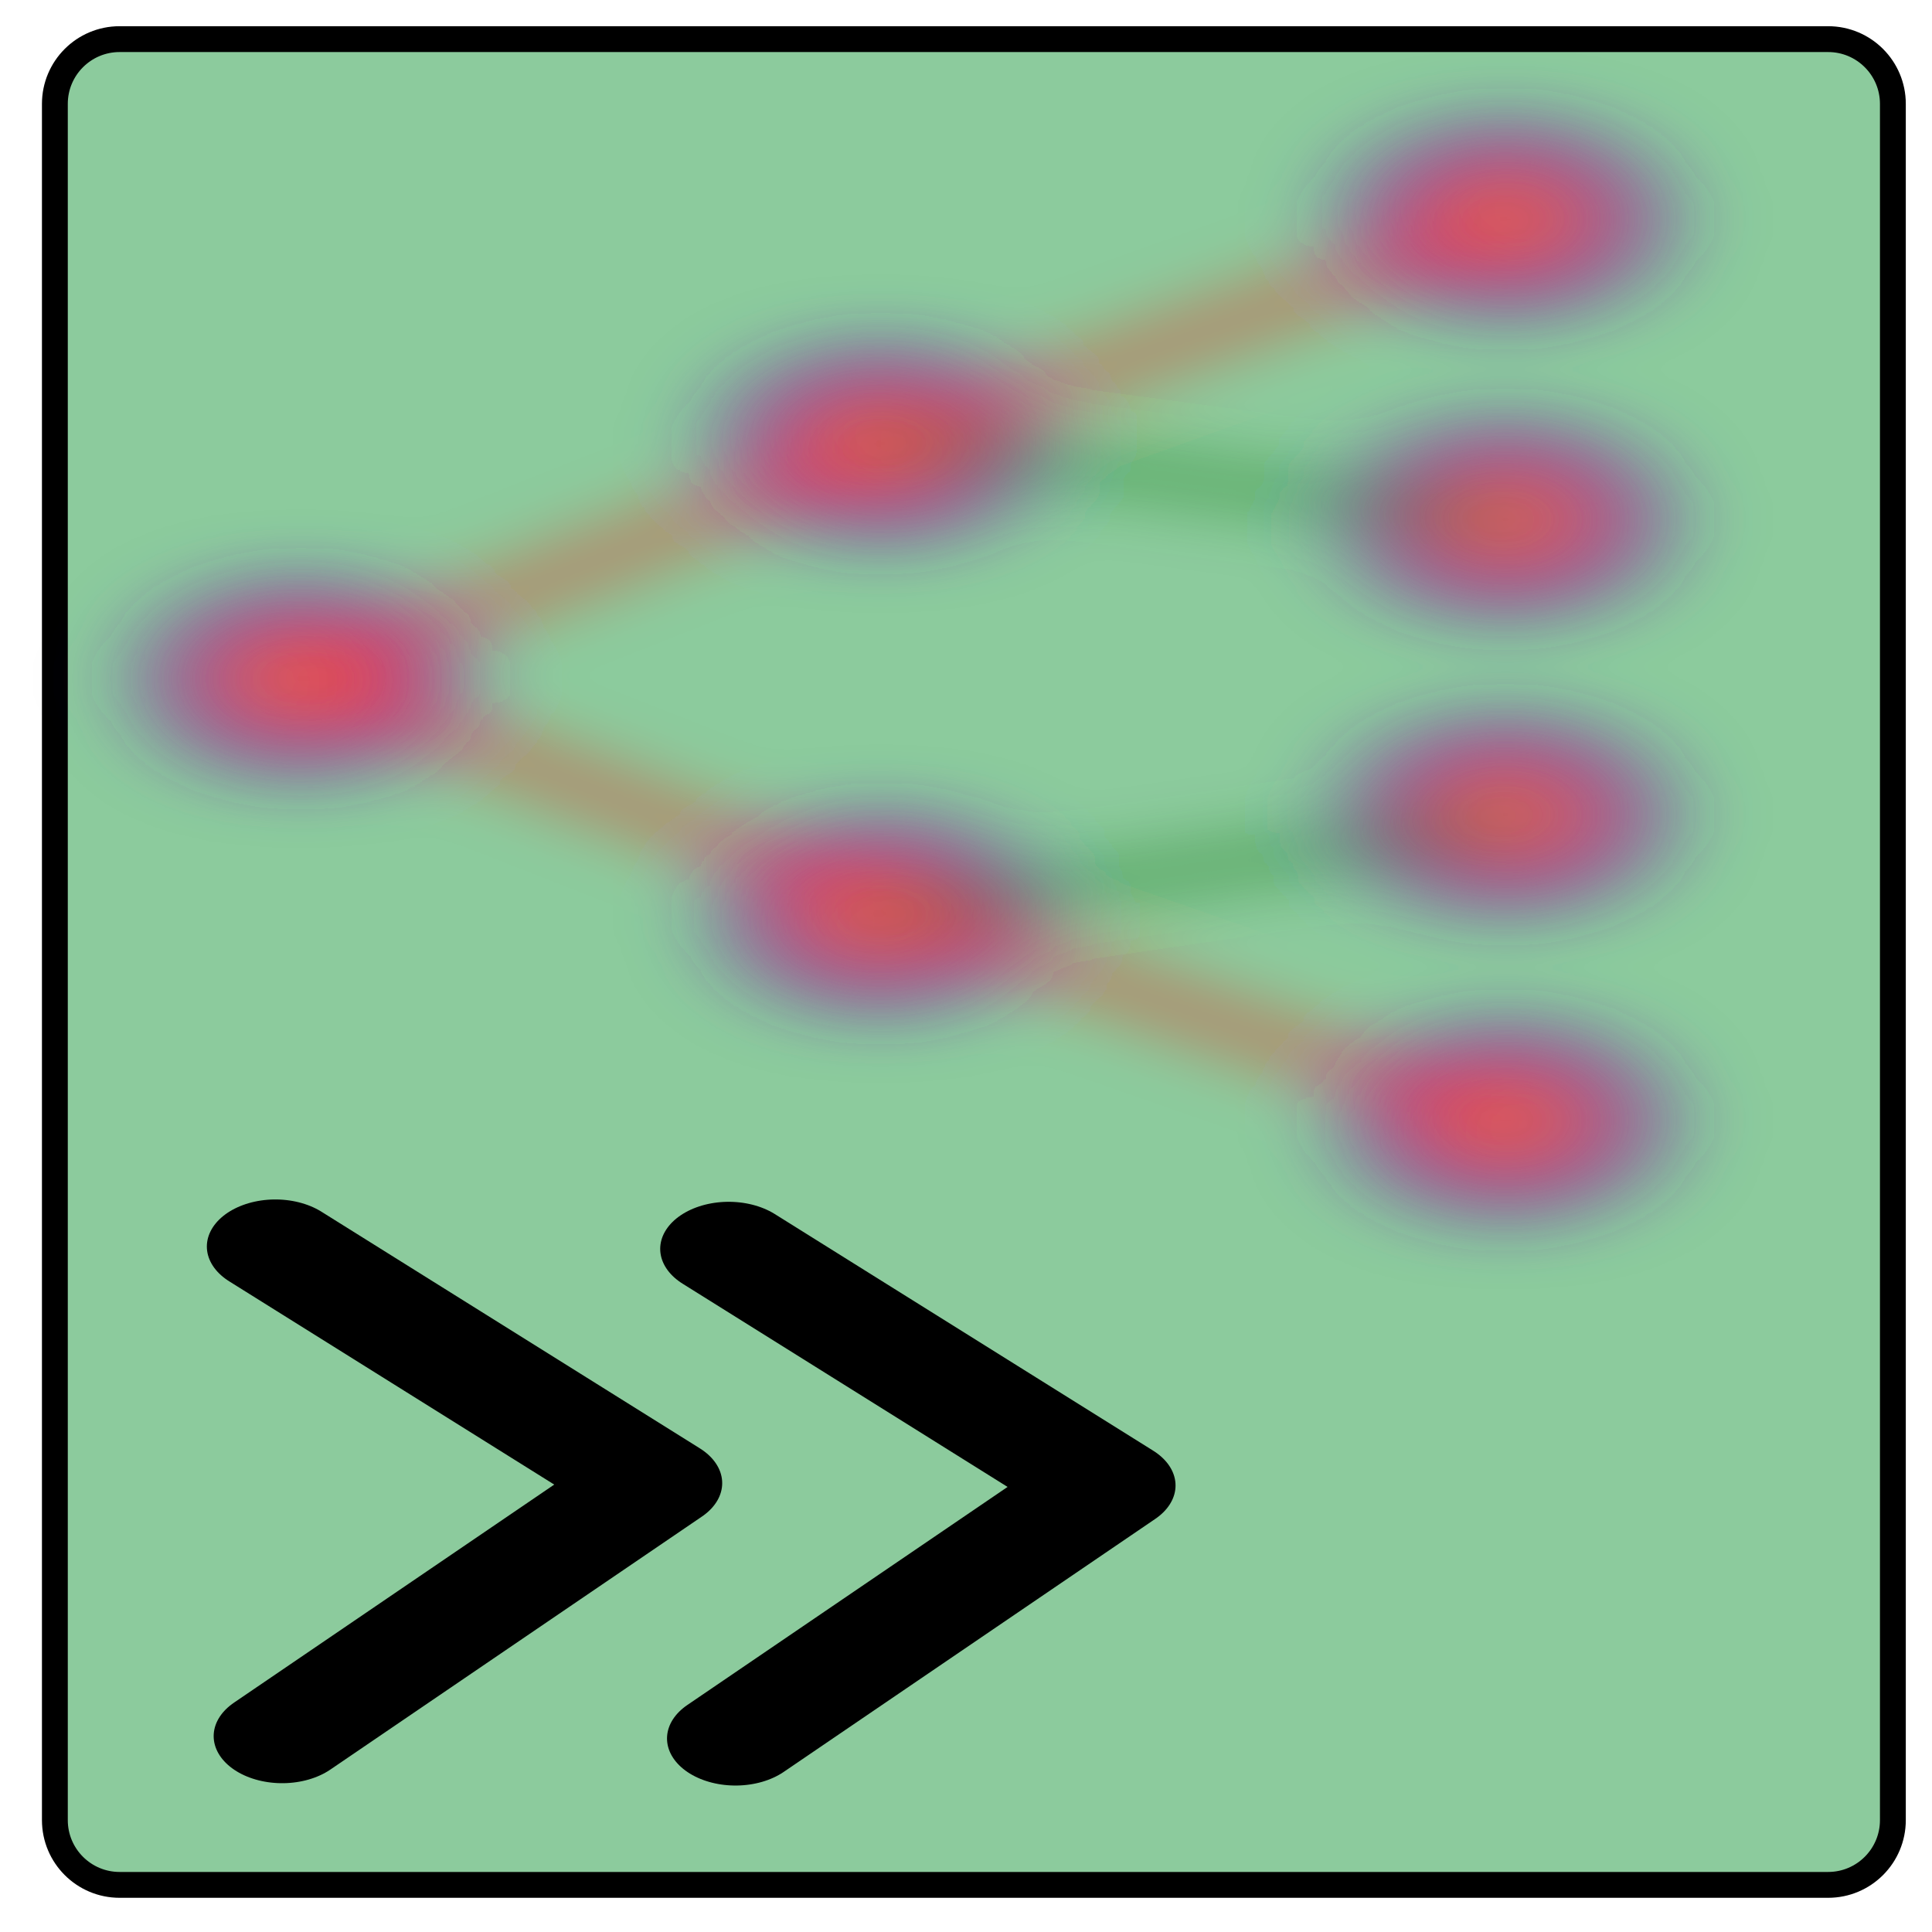
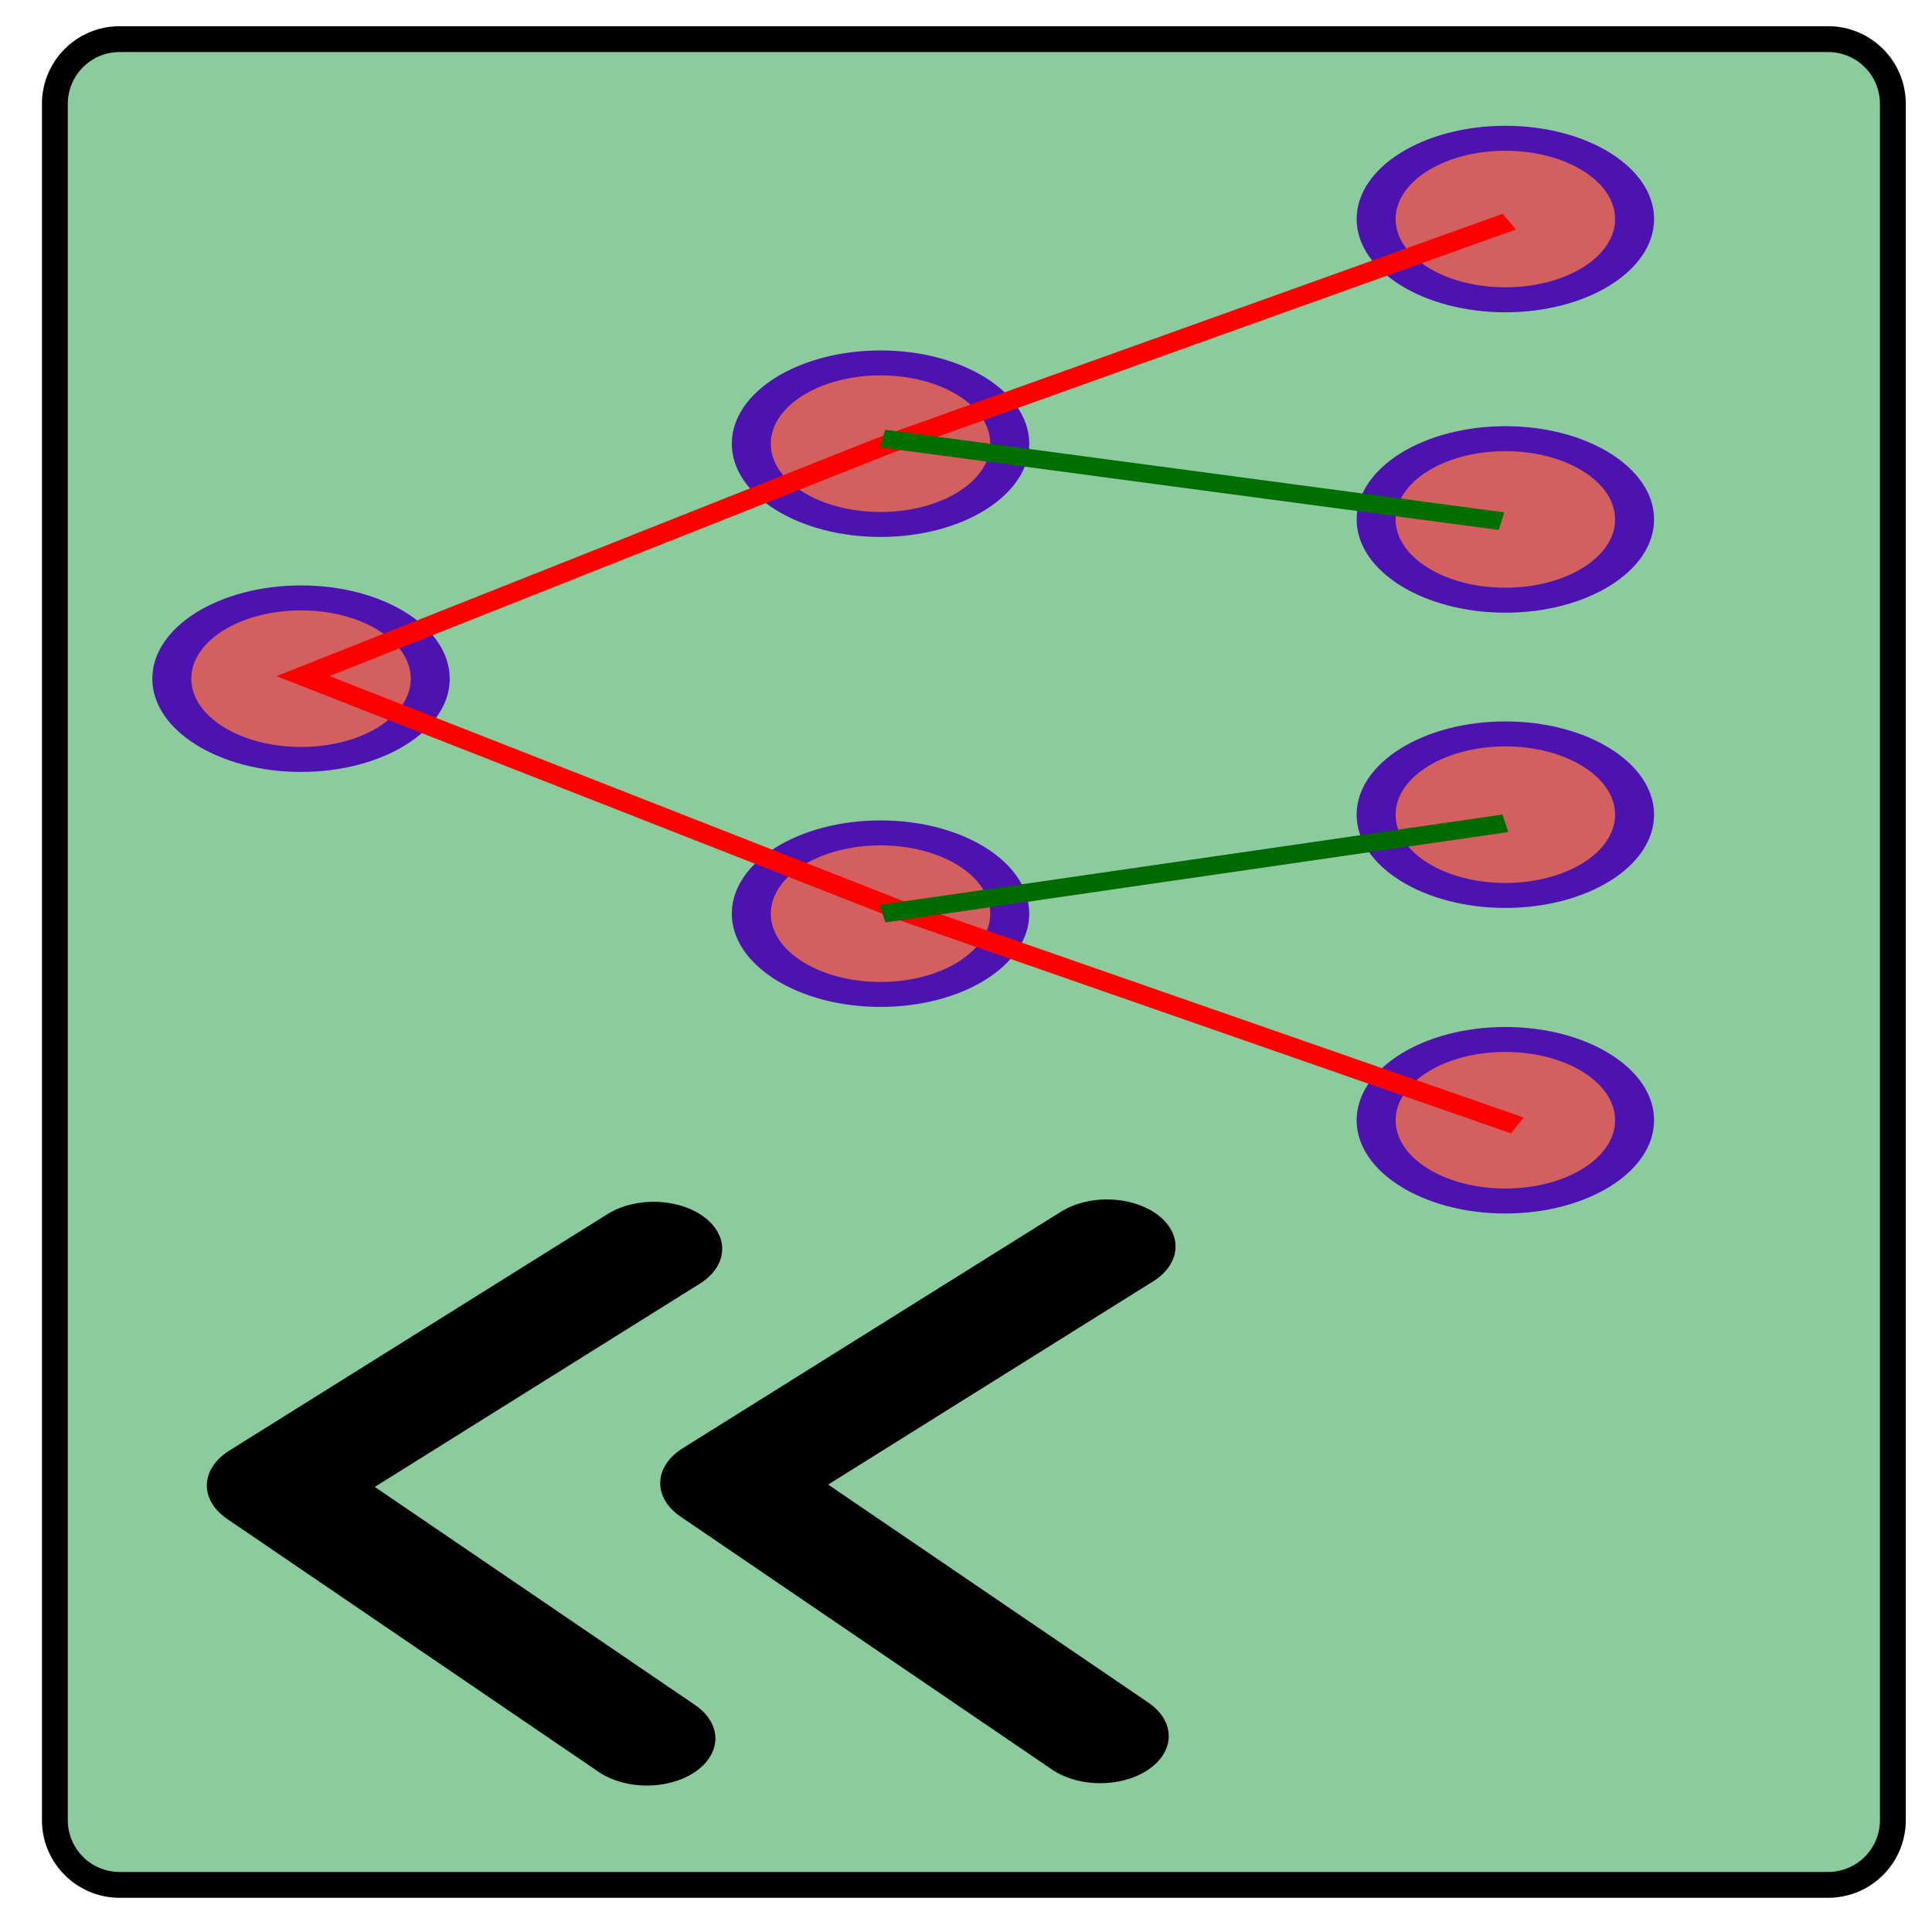
<svg xmlns="http://www.w3.org/2000/svg" width="252" height="252" id="svg2" version="1.1">
  <defs id="defs4">
    <marker orient="auto" refY="0.0" refX="0.0" id="Arrow2Lend" style="overflow:visible;">
      <path id="path3906" style="fill-rule:evenodd;stroke-width:0.625;stroke-linejoin:round;" d="M 8.719,4.034 L -2.207,0.016 L 8.719,-4.002 C 6.973,-1.63 6.983,1.616 8.719,4.034 z " transform="scale(1.1) rotate(180) translate(1,0)" />
    </marker>
    <marker orient="auto" refY="0.0" refX="0.0" id="Arrow1Lend" style="overflow:visible;">
      <path id="path3877" d="M 0.0,0.0 L 5.0,-5.0 L -12.5,0.0 L 5.0,5.0 L 0.0,0.0 z " style="fill-rule:evenodd;stroke:#000000;stroke-width:1.0pt;" transform="scale(0.8) rotate(180) translate(12.5,0)" />
    </marker>
-     <filter id="filter3964">
-       <feGaussianBlur stdDeviation="6.465" id="feGaussianBlur3966" />
-     </filter>
  </defs>
  <g id="layer1" transform="translate(0,-800.3622)">
    <rect style="fill:#8ccb9d;fill-opacity:1;stroke:#000000;stroke-width:3.371;stroke-linecap:round;stroke-linejoin:bevel;stroke-miterlimit:4;stroke-opacity:1;stroke-dasharray:none" id="rect6437" width="239.74" height="240.75" x="7.157" y="805.466" ry="8.445" />
-     <g id="g3928" style="filter:url(#filter3964)" transform="matrix(1.018057,0,0,0.6668558,0.4436595,271.9892)">
+     <g id="g3928" transform="matrix(1.018057,0,0,0.6668558,0.4436595,271.9892)">
      <path transform="matrix(1.560907,0,0,1.525807,141.9779,831.5549)" d="m 42.931,117.902 c 0,5.718 -4.749,10.354 -10.607,10.354 -5.858,0 -10.607,-4.636 -10.607,-10.354 0,-5.718 4.749,-10.354 10.607,-10.354 5.858,0 10.607,4.636 10.607,10.354 z" id="path3822" style="fill:#d35f5f;fill-opacity:1;stroke:#4c13b1;stroke-width:3.2;stroke-linecap:round;stroke-linejoin:bevel;stroke-miterlimit:4;stroke-opacity:1;stroke-dasharray:none" />
      <path transform="matrix(1.560907,0,0,1.525807,-12.32288,745.1869)" d="m 42.931,117.902 c 0,5.718 -4.749,10.354 -10.607,10.354 -5.858,0 -10.607,-4.636 -10.607,-10.354 0,-5.718 4.749,-10.354 10.607,-10.354 5.858,0 10.607,4.636 10.607,10.354 z" id="path3008" style="fill:#d35f5f;fill-opacity:1;stroke:#4c13b1;stroke-width:3.2;stroke-linecap:round;stroke-linejoin:bevel;stroke-miterlimit:4;stroke-opacity:1;stroke-dasharray:none" />
      <path style="fill:#d35f5f;fill-opacity:1;stroke:#4c13b1;stroke-width:3.2;stroke-linecap:round;stroke-linejoin:bevel;stroke-miterlimit:4;stroke-opacity:1;stroke-dasharray:none" id="path3818" d="m 42.931,117.902 c 0,5.718 -4.749,10.354 -10.607,10.354 -5.858,0 -10.607,-4.636 -10.607,-10.354 0,-5.718 4.749,-10.354 10.607,-10.354 5.858,0 10.607,4.636 10.607,10.354 z" transform="matrix(1.560907,0,0,1.525807,61.92334,791.1488)" />
      <path transform="matrix(1.560907,0,0,1.525807,61.92334,699.2249)" d="m 42.931,117.902 c 0,5.718 -4.749,10.354 -10.607,10.354 -5.858,0 -10.607,-4.636 -10.607,-10.354 0,-5.718 4.749,-10.354 10.607,-10.354 5.858,0 10.607,4.636 10.607,10.354 z" id="path3820" style="fill:#d35f5f;fill-opacity:1;stroke:#4c13b1;stroke-width:3.2;stroke-linecap:round;stroke-linejoin:bevel;stroke-miterlimit:4;stroke-opacity:1;stroke-dasharray:none" />
      <path style="fill:#d35f5f;fill-opacity:1;stroke:#4c13b1;stroke-width:3.2;stroke-linecap:round;stroke-linejoin:bevel;stroke-miterlimit:4;stroke-opacity:1;stroke-dasharray:none" id="path3824" d="m 42.931,117.902 c 0,5.718 -4.749,10.354 -10.607,10.354 -5.858,0 -10.607,-4.636 -10.607,-10.354 0,-5.718 4.749,-10.354 10.607,-10.354 5.858,0 10.607,4.636 10.607,10.354 z" transform="matrix(1.560907,0,0,1.525807,141.9779,771.7875)" />
      <path style="fill:#d35f5f;fill-opacity:1;stroke:#4c13b1;stroke-width:3.2;stroke-linecap:round;stroke-linejoin:bevel;stroke-miterlimit:4;stroke-opacity:1;stroke-dasharray:none" id="path3826" d="m 42.931,117.902 c 0,5.718 -4.749,10.354 -10.607,10.354 -5.858,0 -10.607,-4.636 -10.607,-10.354 0,-5.718 4.749,-10.354 10.607,-10.354 5.858,0 10.607,4.636 10.607,10.354 z" transform="matrix(1.560907,0,0,1.525807,141.9779,714.0405)" />
      <path transform="matrix(1.560907,0,0,1.525807,141.9779,655.2832)" d="m 42.931,117.902 c 0,5.718 -4.749,10.354 -10.607,10.354 -5.858,0 -10.607,-4.636 -10.607,-10.354 0,-5.718 4.749,-10.354 10.607,-10.354 5.858,0 10.607,4.636 10.607,10.354 z" id="path3828" style="fill:#d35f5f;fill-opacity:1;stroke:#4c13b1;stroke-width:3.2;stroke-linecap:round;stroke-linejoin:bevel;stroke-miterlimit:4;stroke-opacity:1;stroke-dasharray:none" />
      <path id="path3852" d="m 192.939,835.684 -80.307,43.942 -74.246,44.952 76.772,45.962 78.792,41.921" style="fill:none;stroke:#ff0000;stroke-width:3.5;stroke-linecap:butt;stroke-linejoin:miter;stroke-miterlimit:4;stroke-opacity:1;stroke-dasharray:none" />
      <path id="path3854" d="m 112.632,878.111 79.297,16.162" style="fill:none;stroke:#006e00;stroke-width:3.5;stroke-linecap:butt;stroke-linejoin:miter;stroke-miterlimit:4;stroke-opacity:1;stroke-dasharray:none" />
      <path id="path3856" d="m 112.632,971.045 79.802,-17.678" style="fill:none;stroke:#006900;stroke-width:3.5;stroke-linecap:butt;stroke-linejoin:miter;stroke-miterlimit:4;stroke-opacity:1;stroke-dasharray:none" />
    </g>
-     <g id="g3980" transform="matrix(-0.8802549,0,0,-0.604946,174.6293,1586.743)">
+     <g id="g3980" transform="matrix(0.8802549,0,0,-0.604946,5.682883,1586.743)">
      <path id="path3968" d="m 89.398,925.083 -55.053,54.548 56.063,51.013" style="fill:none;stroke:#000000;stroke-width:20.3;stroke-linecap:round;stroke-linejoin:round;stroke-miterlimit:4;stroke-opacity:1;stroke-dasharray:none" />
      <path style="fill:none;stroke:#000000;stroke-width:20.3;stroke-linecap:round;stroke-linejoin:round;stroke-miterlimit:4;stroke-opacity:1;stroke-dasharray:none" d="m 156.574,925.588 -55.053,54.548 56.063,51.013" id="path3978" />
    </g>
  </g>
</svg>
